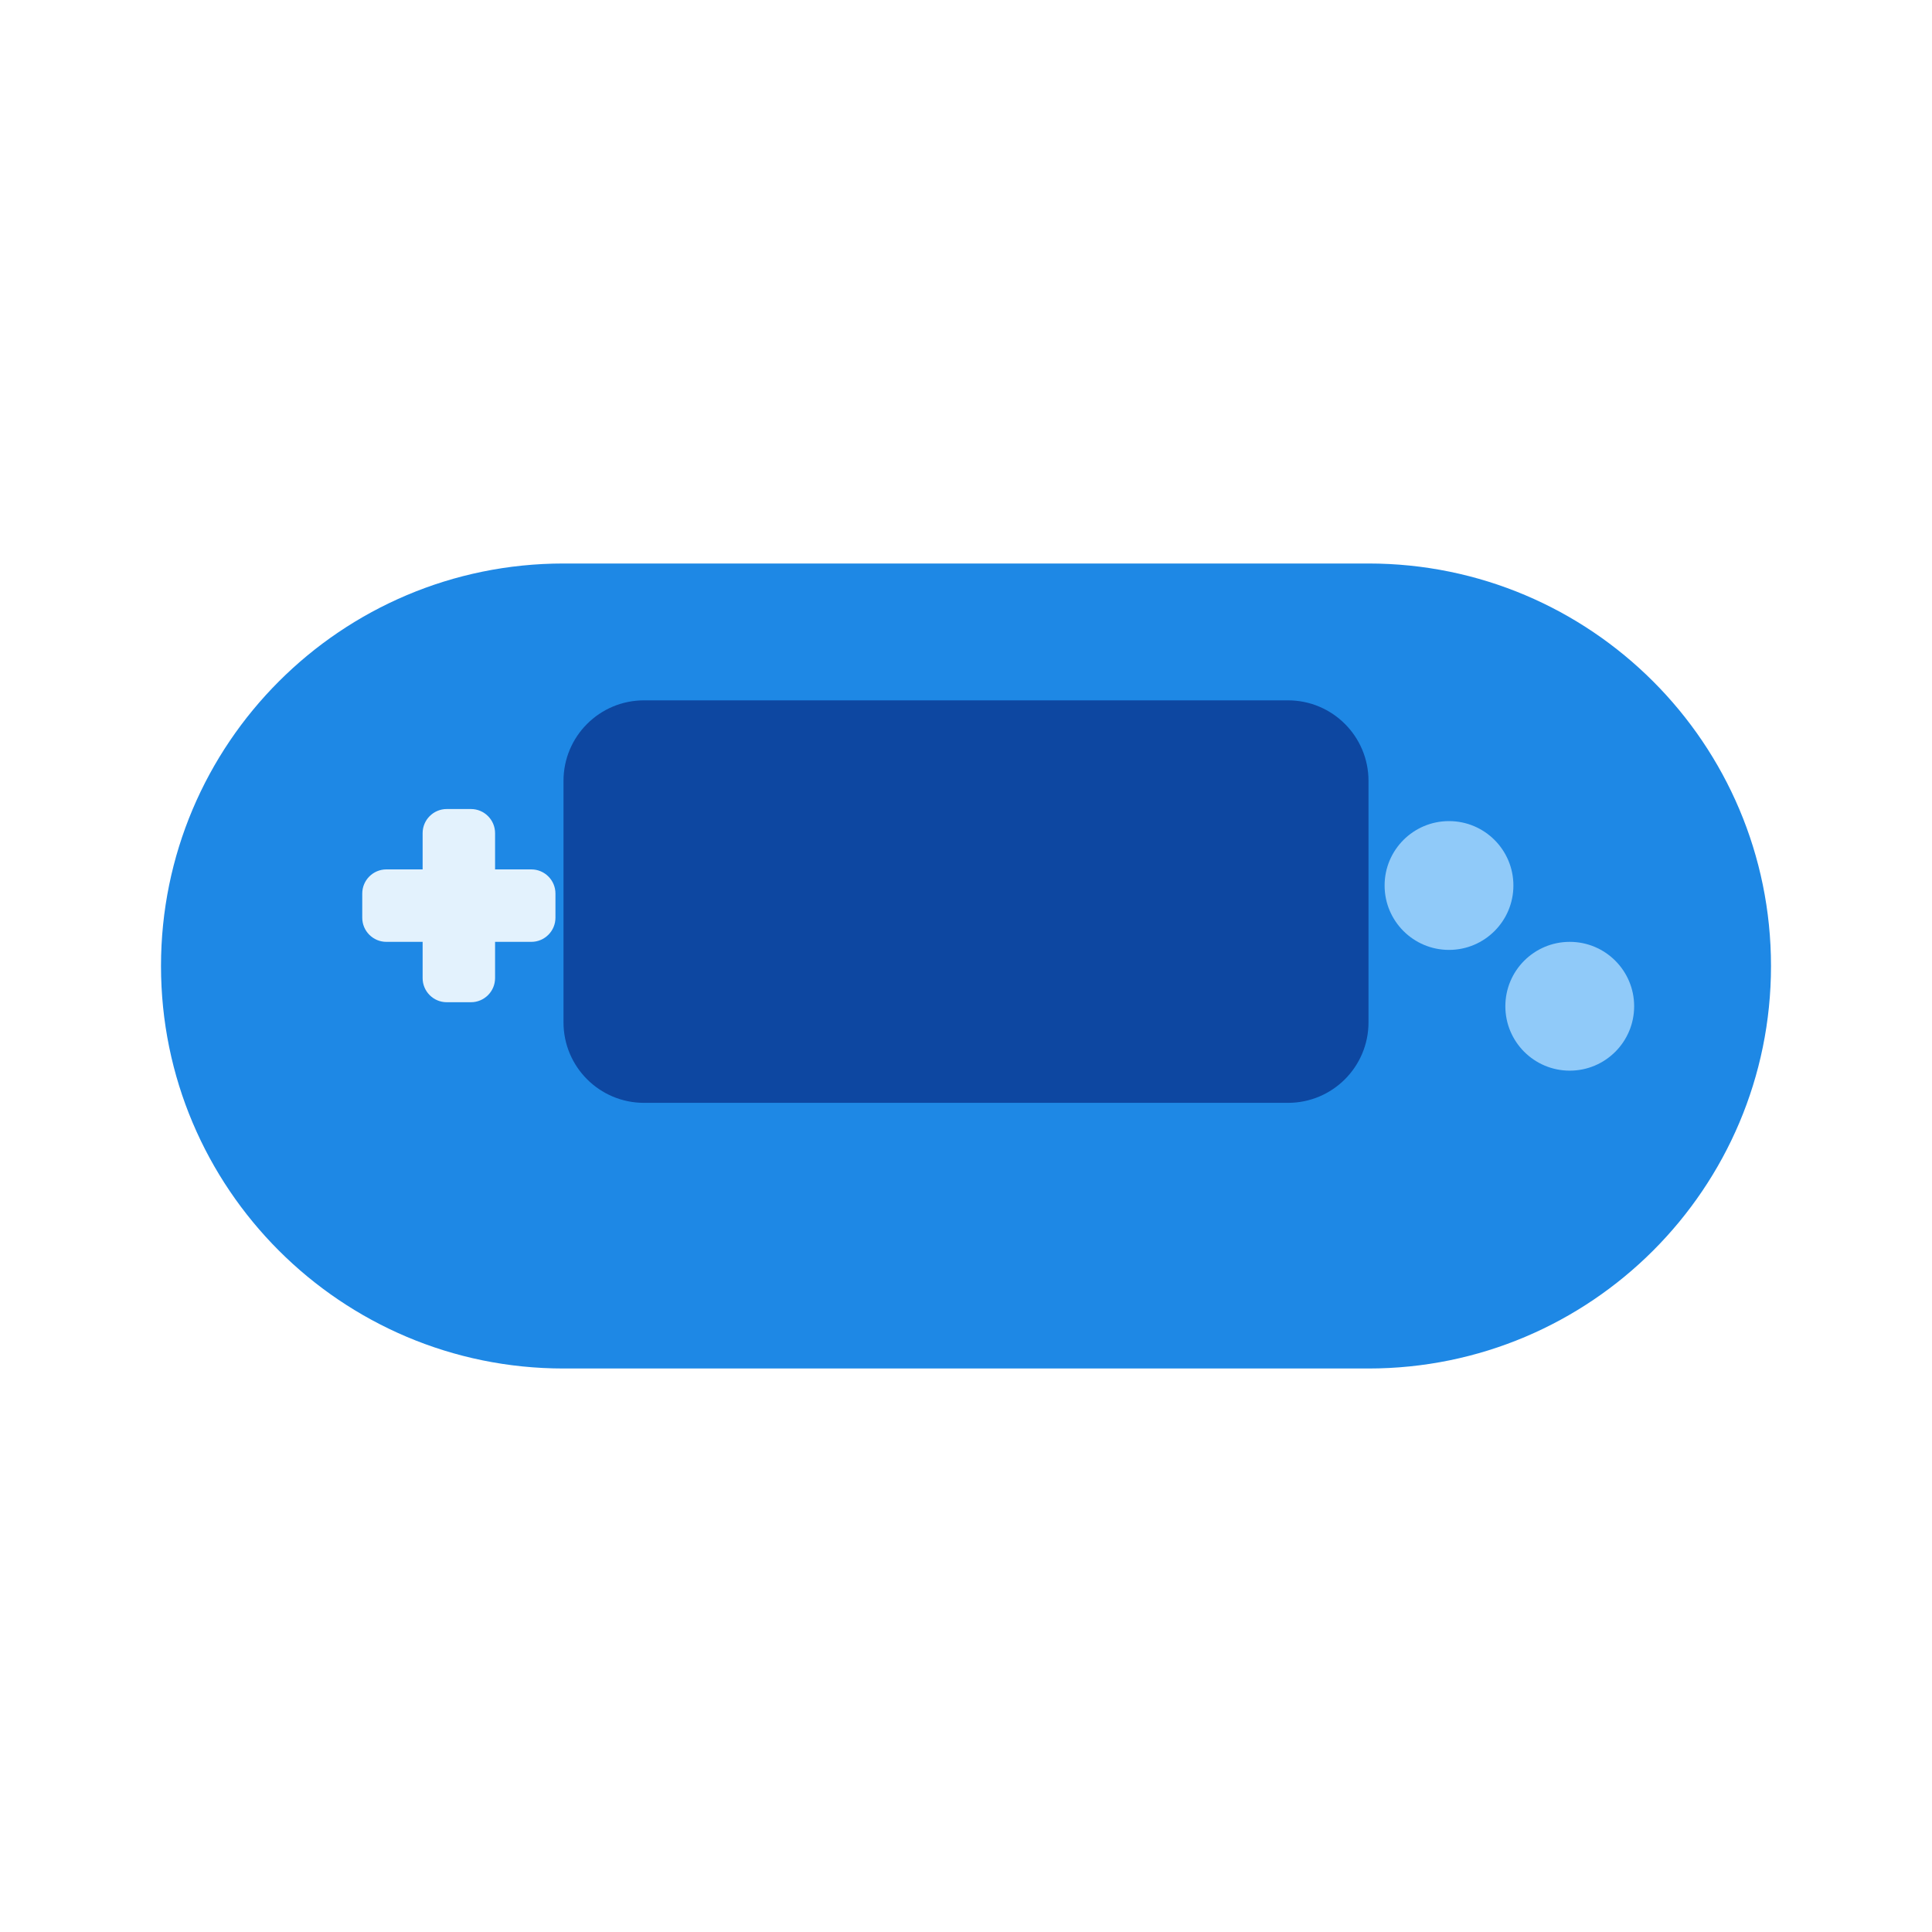
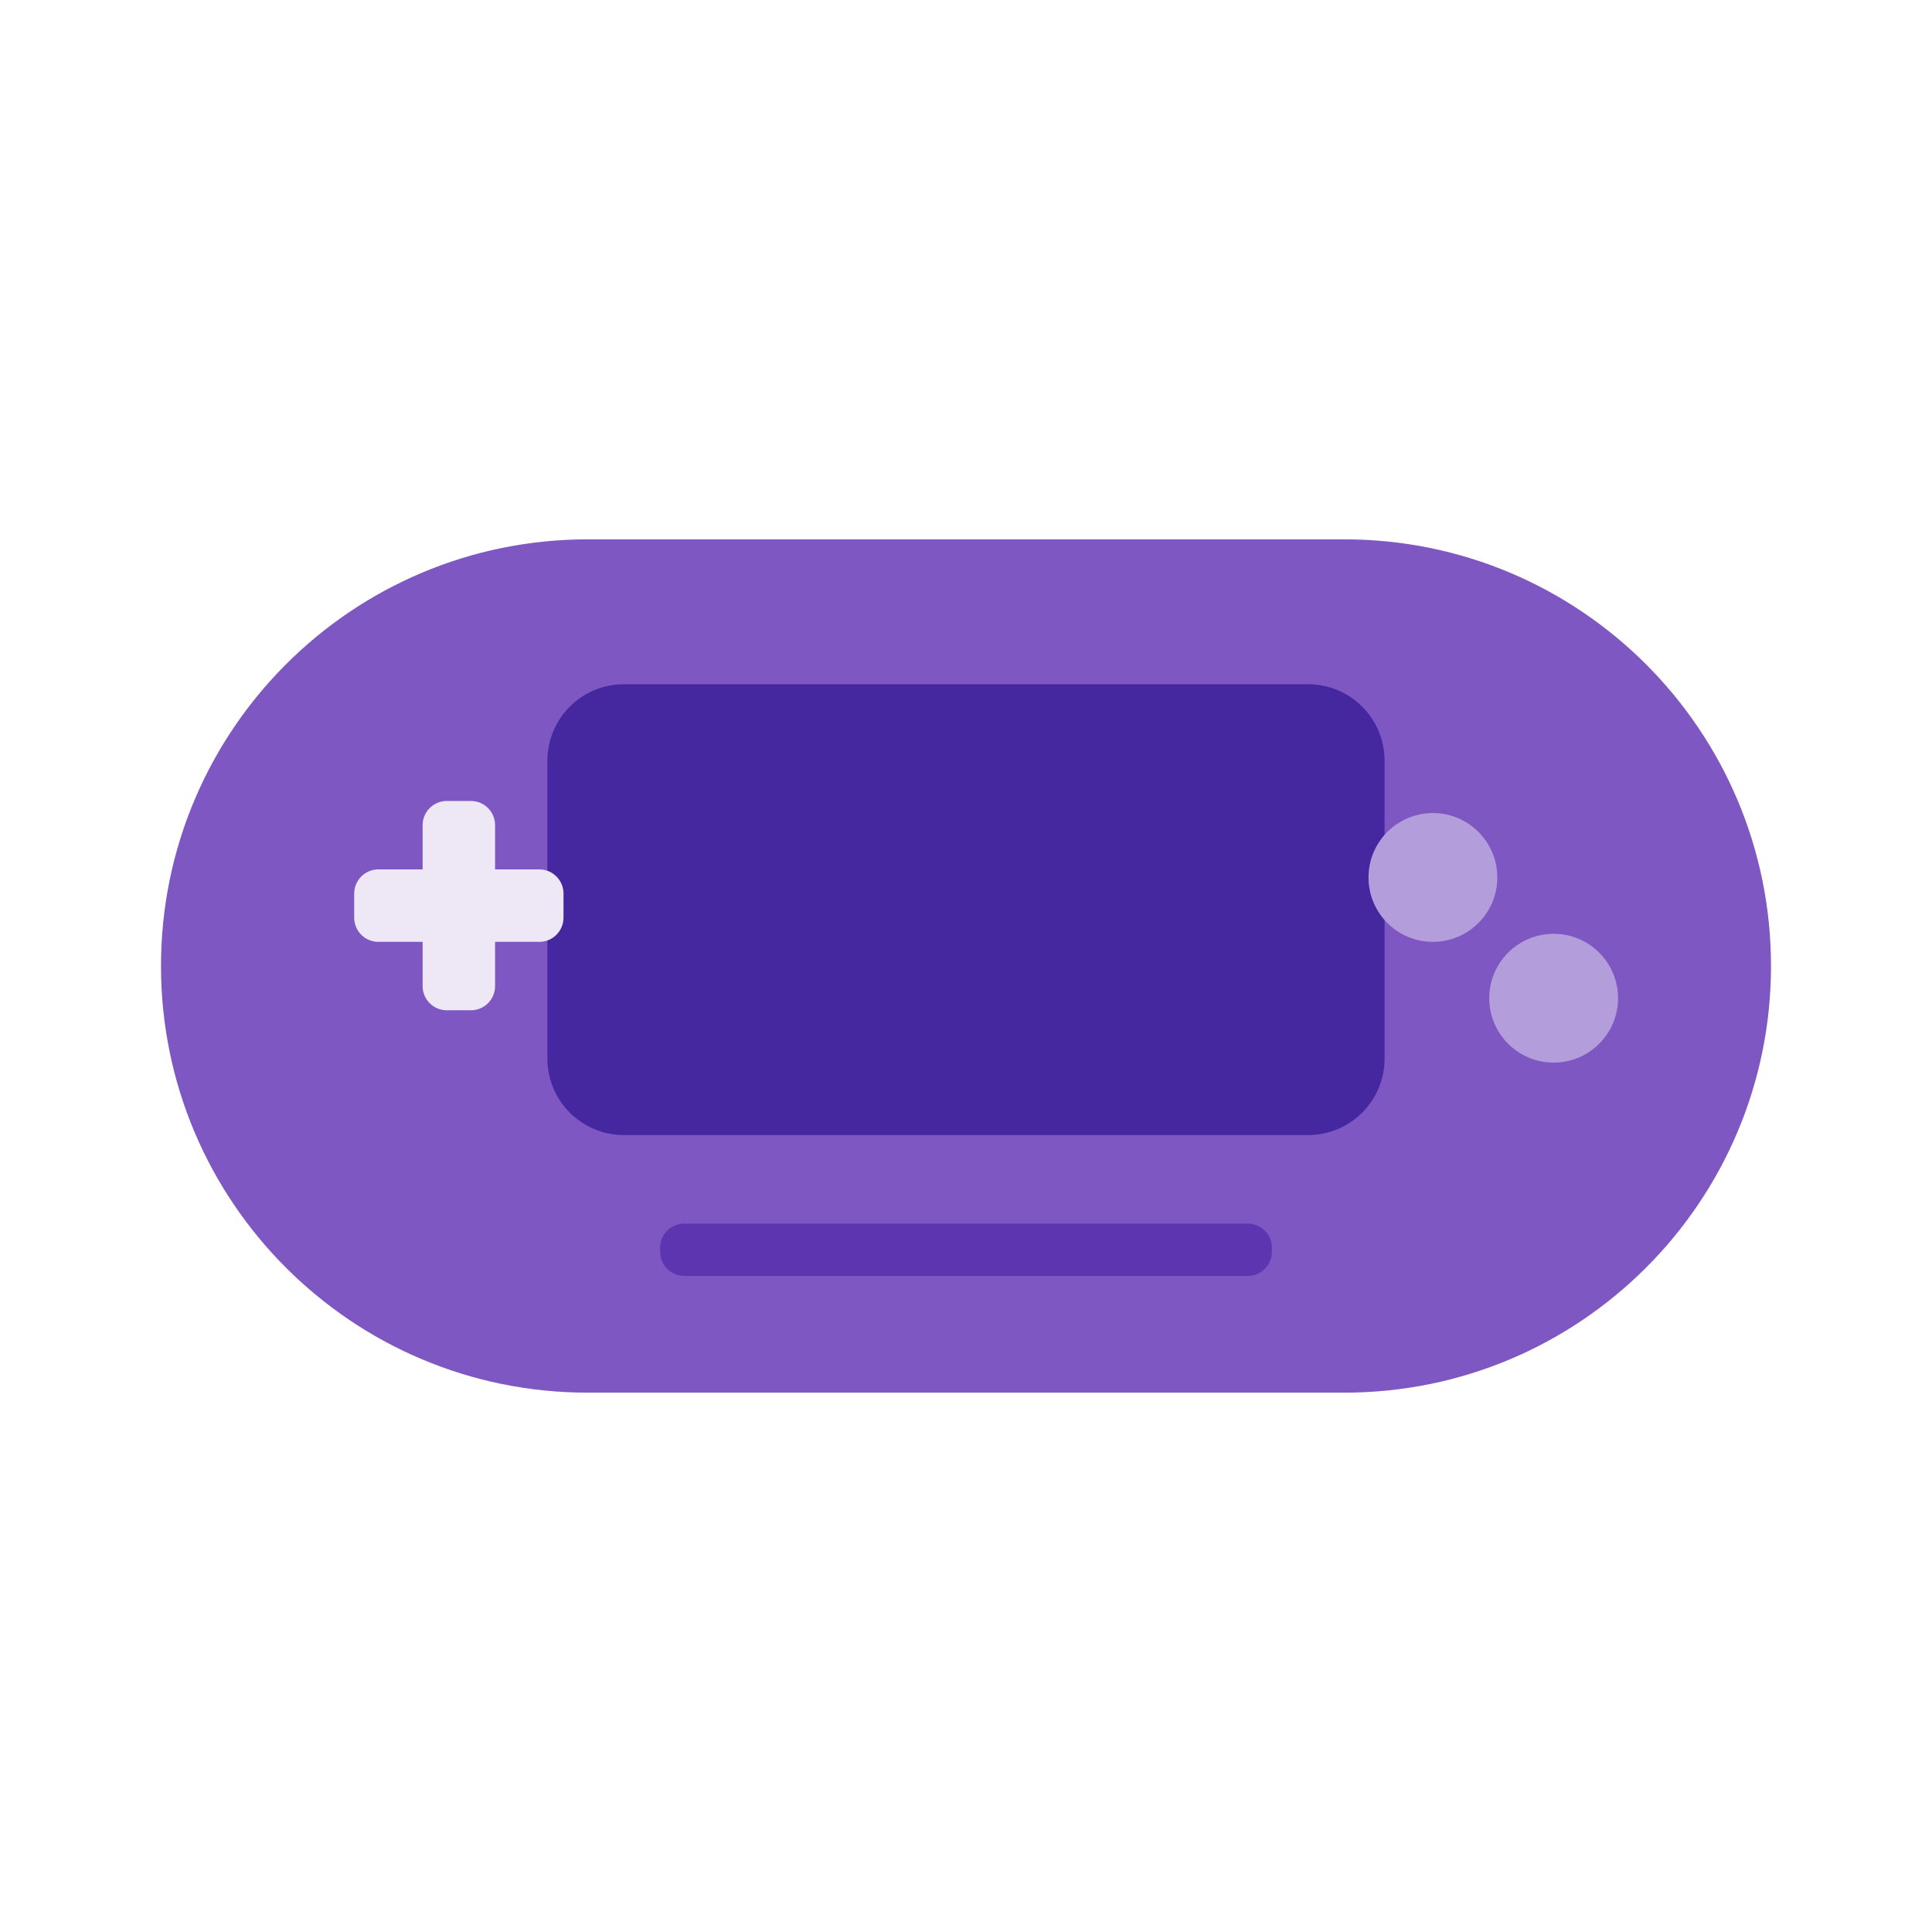
<svg xmlns="http://www.w3.org/2000/svg" viewBox="0 0 24 24">
-   <rect x="2" y="7" width="20" height="10" rx="5" fill="#1e88e5" />
-   <rect x="7" y="8.7" width="10" height="5" rx="1" fill="#0d47a1" />
-   <rect x="4.5" y="10.8" width="2.4" height="0.9" rx="0.3" fill="#e3f2fd" />
-   <rect x="5.25" y="10.05" width="0.9" height="2.4" rx="0.3" fill="#e3f2fd" />
-   <circle cx="18" cy="11" r="0.8" fill="#90caf9" />
-   <circle cx="19.5" cy="12.5" r="0.8" fill="#90caf9" />
+   <rect x="2" y="6.7" width="20" height="10.6" rx="5.3" fill="#7e57c2" />
+   <rect x="6.8" y="8.5" width="10.4" height="5.6" rx="0.95" fill="#4527a0" />
+   <rect x="4.4" y="10.8" width="2.6" height="0.9" rx="0.3" fill="#ede7f6" />
+   <rect x="5.25" y="9.95" width="0.9" height="2.6" rx="0.3" fill="#ede7f6" />
+   <circle cx="17.8" cy="10.9" r="0.8" fill="#b39ddb" />
+   <circle cx="19.3" cy="12.4" r="0.8" fill="#b39ddb" />
+   <rect x="8.2" y="15.2" width="7.6" height="0.65" rx="0.3" fill="#5e35b1" />
</svg>
